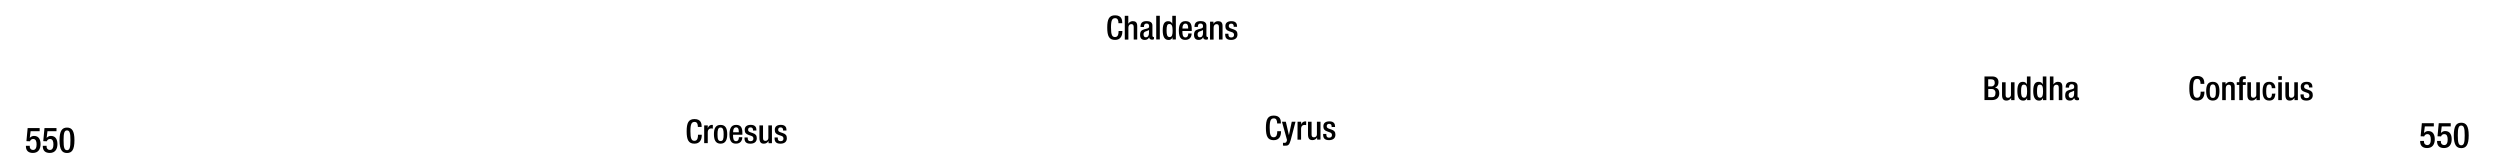
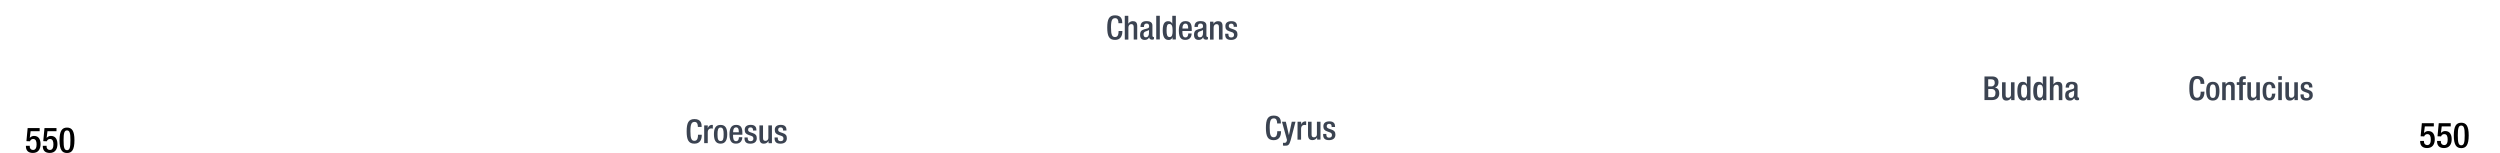
<svg xmlns="http://www.w3.org/2000/svg" viewBox="0 0 1847.91 113">
  <g id="YEARS">
    <g id="Right">
      <path d="M1788.9,104.16h2.81v.49a2.35,2.35,0,0,0,2.42,2.6c2.08,0,2.63-2,2.63-4.18s-.58-3.93-2.47-3.93a2.35,2.35,0,0,0-2.42,1.69l-2.63-.1.91-9.65H1799v2.37h-6.66l-.6,4.83.06,0a4.07,4.07,0,0,1,3.09-1.42c3.85,0,4.81,3.25,4.81,6.08,0,3.69-1.69,6.5-5.67,6.5-3.3,0-5.15-1.69-5.15-4.94Z" />
      <path d="M1801.38,104.16h2.81v.49a2.35,2.35,0,0,0,2.42,2.6c2.08,0,2.63-2,2.63-4.18s-.58-3.93-2.47-3.93a2.35,2.35,0,0,0-2.42,1.69l-2.63-.1.91-9.65h8.87v2.37h-6.66l-.6,4.83.06,0a4.07,4.07,0,0,1,3.09-1.42c3.85,0,4.81,3.25,4.81,6.08,0,3.69-1.69,6.5-5.67,6.5-3.3,0-5.15-1.69-5.15-4.94Z" />
      <path d="M1819.27,90.72c3.54,0,5.51,2.21,5.51,9.38s-2,9.39-5.51,9.39-5.51-2.21-5.51-9.39S1815.73,90.72,1819.27,90.72Zm0,16.69c2,0,2.55-2,2.55-7.31s-.55-7.3-2.55-7.3-2.55,2-2.55,7.3S1817.27,107.41,1819.27,107.41Z" />
    </g>
    <g id="left">
      <path d="M19.15,107.76H22v.49a2.35,2.35,0,0,0,2.42,2.6c2.08,0,2.63-2,2.63-4.18s-.58-3.93-2.47-3.93a2.35,2.35,0,0,0-2.42,1.69l-2.63-.1.91-9.65h8.87V97H22.61l-.6,4.84.06.05a4,4,0,0,1,3.09-1.43c3.85,0,4.81,3.25,4.81,6.09,0,3.69-1.69,6.5-5.67,6.5-3.3,0-5.15-1.69-5.15-4.94Z" />
      <path d="M31.63,107.76h2.81v.49a2.35,2.35,0,0,0,2.42,2.6c2.08,0,2.63-2,2.63-4.18s-.58-3.93-2.47-3.93a2.35,2.35,0,0,0-2.42,1.69l-2.63-.1.91-9.65h8.87V97H35.09l-.6,4.84.06.05a4,4,0,0,1,3.09-1.43c3.85,0,4.81,3.25,4.81,6.09,0,3.69-1.69,6.5-5.67,6.5-3.3,0-5.15-1.69-5.15-4.94Z" />
      <path d="M49.52,94.31c3.54,0,5.51,2.21,5.51,9.39s-2,9.39-5.51,9.39S44,110.88,44,103.7,46,94.31,49.52,94.31Zm0,16.7c2,0,2.55-2,2.55-7.31s-.55-7.31-2.55-7.31S47,98.37,47,103.7,47.52,111,49.52,111Z" />
    </g>
  </g>
  <g id="Text">
    <g id="Iranians">
-       <path d="M946.89,97v.37c0,3.16-1.3,6.25-5.39,6.25-4.42,0-5.79-2.85-5.79-9.1s1.37-9.09,5.81-9.09c5,0,5.27,3.65,5.27,5.49v.32H944V90.9c0-1.65-.5-3.48-2.5-3.41s-3,1.28-3,6.91.9,7.06,3,7.06c2.35,0,2.59-2.57,2.59-4.22V97Z" />
-       <path d="M950.44,90l2.28,9.9h0l2.1-9.9h2.77L954,103.71c-1.06,3.61-1.87,4.1-4.61,4a4.76,4.76,0,0,1-1.06-.1v-2.1a3.65,3.65,0,0,0,.86.09c.91,0,1.5-.17,1.79-1l.34-1.08L947.59,90Z" />
-       <path d="M959.11,90h2.65V92.1h0a3.24,3.24,0,0,1,3.06-2.4,1.61,1.61,0,0,1,.64.09v2.7a3.87,3.87,0,0,0-1.11-.15c-1.2,0-2.64.54-2.64,3v7.89h-2.65Z" />
-       <path d="M973.57,101.68h-.08a3.77,3.77,0,0,1-3.38,1.89c-2,0-3.28-.91-3.28-4.32V90h2.64V99.5c0,1.47.64,2,1.79,2a2.06,2.06,0,0,0,2.16-2.21V90h2.65v13.18h-2.5Z" />
-       <path d="M984.3,93.89v-.35c0-1.05-.37-2-1.74-2-1.06,0-1.89.47-1.89,1.72,0,1,.47,1.44,1.86,1.93l1.69.59c2,.66,2.87,1.71,2.87,3.8,0,2.82-2.08,4-4.73,4-3.33,0-4.34-1.55-4.34-4.1V99h2.36v.42c0,1.54.51,2.35,2,2.35s2.16-.73,2.16-1.93a1.91,1.91,0,0,0-1.45-1.94L981,97.12c-2-.66-2.82-1.69-2.82-3.8,0-2.47,1.76-3.62,4.51-3.62,3.36,0,4.12,2,4.12,3.6v.59Z" />
+       <path d="M946.89,97v.37c0,3.16-1.3,6.25-5.39,6.25-4.42,0-5.79-2.85-5.79-9.1s1.37-9.09,5.81-9.09c5,0,5.27,3.65,5.27,5.49v.32H944V90.9c0-1.65-.5-3.48-2.5-3.41s-3,1.28-3,6.91.9,7.06,3,7.06c2.35,0,2.59-2.57,2.59-4.22V97Z" fill="#3b4351" />
+       <path d="M950.44,90l2.28,9.9h0l2.1-9.9h2.77L954,103.71c-1.06,3.61-1.87,4.1-4.61,4a4.76,4.76,0,0,1-1.06-.1v-2.1a3.65,3.65,0,0,0,.86.09c.91,0,1.5-.17,1.79-1l.34-1.08L947.59,90Z" fill="#3b4351" />
+       <path d="M959.11,90h2.65V92.1h0a3.24,3.24,0,0,1,3.06-2.4,1.61,1.61,0,0,1,.64.09v2.7a3.87,3.87,0,0,0-1.11-.15c-1.2,0-2.64.54-2.64,3v7.89h-2.65Z" fill="#3b4351" />
+       <path d="M973.57,101.68h-.08a3.77,3.77,0,0,1-3.38,1.89c-2,0-3.28-.91-3.28-4.32V90h2.64V99.5c0,1.47.64,2,1.79,2a2.06,2.06,0,0,0,2.16-2.21V90h2.65v13.18h-2.5Z" fill="#3b4351" />
+       <path d="M984.3,93.89v-.35c0-1.05-.37-2-1.74-2-1.06,0-1.89.47-1.89,1.72,0,1,.47,1.44,1.86,1.93l1.69.59c2,.66,2.87,1.71,2.87,3.8,0,2.82-2.08,4-4.73,4-3.33,0-4.34-1.55-4.34-4.1V99h2.36v.42c0,1.54.51,2.35,2,2.35s2.16-.73,2.16-1.93a1.91,1.91,0,0,0-1.45-1.94L981,97.12c-2-.66-2.82-1.69-2.82-3.8,0-2.47,1.76-3.62,4.51-3.62,3.36,0,4.12,2,4.12,3.6v.59Z" fill="#3b4351" />
    </g>
    <g id="Indians">
-       <path d="M1466.85,56.5h5.66c2.62,0,4.7,1.17,4.7,4.23,0,2.11-.85,3.44-2.57,4v0c1.91.35,3.14,1.5,3.14,4.46s-2.11,4.78-5.39,4.78h-5.54Zm5,7.37a2.45,2.45,0,0,0,2.57-2.77c0-2.08-1.25-2.5-2.82-2.5h-2v5.27Zm.56,8c1.67,0,2.57-1,2.57-3.08a2.65,2.65,0,0,0-2.74-3h-2.6v6Z" />
-       <path d="M1486.57,72.45h-.07a3.79,3.79,0,0,1-3.38,1.89c-2,0-3.29-.91-3.29-4.32V60.81h2.65v9.46c0,1.47.64,2,1.79,2a2.06,2.06,0,0,0,2.16-2.21V60.81h2.64V74h-2.5Z" />
-       <path d="M1498.36,72.37h0a2.82,2.82,0,0,1-2.89,2c-3.07,0-4.32-2.6-4.32-7.11,0-5.86,2.06-6.76,4.07-6.76a3,3,0,0,1,3,1.88h0V56.5h2.65V74h-2.5Zm-2.4-9.8c-1.5,0-2.06,1.23-2.06,4.78,0,3,.36,4.88,2.23,4.88s2.23-1.84,2.23-4.68C1498.36,64.39,1498,62.57,1496,62.57Z" />
-       <path d="M1510.14,72.37h-.05a2.82,2.82,0,0,1-2.89,2c-3.06,0-4.31-2.6-4.31-7.11,0-5.86,2.06-6.76,4.07-6.76a3,3,0,0,1,3,1.88h0V56.5h2.65V74h-2.5Zm-2.4-9.8c-1.5,0-2.06,1.23-2.06,4.78,0,3,.37,4.88,2.23,4.88s2.23-1.84,2.23-4.68C1510.14,64.39,1509.8,62.57,1507.74,62.57Z" />
-       <path d="M1515.19,56.5h2.64v5.73l.08.05a3.76,3.76,0,0,1,3.23-1.81c2,0,3.28.9,3.28,3.57V74h-2.64V65c0-1.74-.49-2.38-1.84-2.38-1.08,0-2.11.84-2.11,2.58V74h-2.64Z" />
-       <path d="M1535.62,71.25c0,.49.29.93.69.93a1.22,1.22,0,0,0,.44-.07v1.71a2.86,2.86,0,0,1-1.3.32c-1.18,0-2.16-.47-2.23-1.74h0a3.41,3.41,0,0,1-3.28,1.94c-2.14,0-3.43-1.16-3.43-3.7,0-3,1.29-3.56,3.06-4.15l2.06-.56c1-.27,1.54-.54,1.54-1.69s-.42-2-1.81-2c-1.77,0-2,1.25-2,2.52h-2.5c0-2.82,1.15-4.33,4.63-4.33,2.33,0,4.19.9,4.19,3.23Zm-2.5-4.22a20,20,0,0,1-2.94,1.23,2.17,2.17,0,0,0-1.08,2.13c0,1.1.54,2,1.64,2,1.6,0,2.38-1.17,2.38-3.13Z" />
+       <path d="M1466.85,56.5h5.66c2.62,0,4.7,1.17,4.7,4.23,0,2.11-.85,3.44-2.57,4v0c1.91.35,3.14,1.5,3.14,4.46s-2.11,4.78-5.39,4.78h-5.54Zm5,7.37a2.45,2.45,0,0,0,2.57-2.77c0-2.08-1.25-2.5-2.82-2.5h-2v5.27Zm.56,8c1.67,0,2.57-1,2.57-3.08a2.65,2.65,0,0,0-2.74-3h-2.6v6Z" fill="#3b4351" />
+       <path d="M1486.57,72.45h-.07a3.79,3.79,0,0,1-3.38,1.89c-2,0-3.29-.91-3.29-4.32V60.81h2.65v9.46c0,1.47.64,2,1.79,2a2.06,2.06,0,0,0,2.16-2.21V60.81h2.64V74h-2.5Z" fill="#3b4351" />
+       <path d="M1498.36,72.37h0a2.82,2.82,0,0,1-2.89,2c-3.07,0-4.32-2.6-4.32-7.11,0-5.86,2.06-6.76,4.07-6.76a3,3,0,0,1,3,1.88h0V56.5h2.65V74h-2.5Zm-2.4-9.8c-1.5,0-2.06,1.23-2.06,4.78,0,3,.36,4.88,2.23,4.88s2.23-1.84,2.23-4.68C1498.36,64.39,1498,62.57,1496,62.57Z" fill="#3b4351" />
+       <path d="M1510.14,72.37h-.05a2.82,2.82,0,0,1-2.89,2c-3.06,0-4.31-2.6-4.31-7.11,0-5.86,2.06-6.76,4.07-6.76a3,3,0,0,1,3,1.88h0V56.5h2.65V74h-2.5Zm-2.4-9.8c-1.5,0-2.06,1.23-2.06,4.78,0,3,.37,4.88,2.23,4.88s2.23-1.84,2.23-4.68C1510.14,64.39,1509.8,62.57,1507.74,62.57Z" fill="#3b4351" />
+       <path d="M1515.19,56.5h2.64v5.73l.08.05a3.76,3.76,0,0,1,3.23-1.81c2,0,3.28.9,3.28,3.57V74h-2.64V65c0-1.74-.49-2.38-1.84-2.38-1.08,0-2.11.84-2.11,2.58V74h-2.64Z" fill="#3b4351" />
+       <path d="M1535.62,71.25c0,.49.29.93.69.93a1.22,1.22,0,0,0,.44-.07v1.71a2.86,2.86,0,0,1-1.3.32c-1.18,0-2.16-.47-2.23-1.74h0a3.41,3.41,0,0,1-3.28,1.94c-2.14,0-3.43-1.16-3.43-3.7,0-3,1.29-3.56,3.06-4.15l2.06-.56c1-.27,1.54-.54,1.54-1.69s-.42-2-1.81-2c-1.77,0-2,1.25-2,2.52h-2.5c0-2.82,1.15-4.33,4.63-4.33,2.33,0,4.19.9,4.19,3.23Zm-2.5-4.22a20,20,0,0,1-2.94,1.23,2.17,2.17,0,0,0-1.08,2.13c0,1.1.54,2,1.64,2,1.6,0,2.38-1.17,2.38-3.13Z" fill="#3b4351" />
    </g>
    <g id="Chinese">
-       <path d="M1629.44,67.72v.37c0,3.16-1.3,6.25-5.39,6.25-4.41,0-5.78-2.85-5.78-9.1s1.37-9.09,5.81-9.09c5,0,5.27,3.65,5.27,5.49V62h-2.8v-.29c0-1.65-.49-3.48-2.5-3.41s-3,1.27-3,6.91.91,7.06,3,7.06c2.36,0,2.6-2.57,2.6-4.22v-.29Z" />
-       <path d="M1630.72,67.4c0-4.12,1.07-6.93,4.9-6.93s4.92,2.81,4.92,6.93-1.27,6.94-4.92,6.94S1630.72,71.52,1630.72,67.4Zm4.9,5c1.93,0,2.28-1.61,2.28-5,0-2.92-.35-5-2.28-5s-2.26,2.05-2.26,5C1633.36,70.76,1633.73,72.37,1635.62,72.37Z" />
-       <path d="M1642.57,60.81h2.5v1.54h.08a3.78,3.78,0,0,1,3.38-1.88c2,0,3.28.9,3.28,3.57V74h-2.64V65c0-1.76-.47-2.38-1.84-2.38-1.08,0-2.11.81-2.11,2.58V74h-2.65Z" />
-       <path d="M1655.17,62.77h-1.84v-2h1.84V59.58c0-2.47,1.2-3.28,3.35-3.28a11.89,11.89,0,0,1,1.45.07v2h-.74c-1,0-1.42.36-1.42,1.25v1.15H1660v2h-2.16V74h-2.64Z" />
-       <path d="M1667.91,72.45h-.08a3.79,3.79,0,0,1-3.38,1.89c-2,0-3.28-.91-3.28-4.32V60.81h2.64v9.46c0,1.47.64,2,1.79,2a2.06,2.06,0,0,0,2.16-2.21V60.81h2.65V74h-2.5Z" />
-       <path d="M1681.85,69.19c-.2,3.16-1.23,5.15-4.51,5.15-3.82,0-4.9-2.82-4.9-6.94s1.08-6.93,4.9-6.93,4.53,3.11,4.53,4.73h-2.64c0-1.23-.32-2.85-1.89-2.77-1.89,0-2.26,2.05-2.26,5s.37,5,2.26,5c1.47,0,2-1.2,2-3.18Z" />
-       <path d="M1684,56.3h2.65V59H1684Zm0,4.51h2.65V74H1684Z" />
-       <path d="M1696,72.45h-.08a3.79,3.79,0,0,1-3.38,1.89c-2,0-3.28-.91-3.28-4.32V60.81h2.65v9.46c0,1.47.63,2,1.78,2a2.06,2.06,0,0,0,2.16-2.21V60.81h2.65V74H1696Z" />
-       <path d="M1706.74,64.66v-.35c0-1.05-.37-2-1.74-2-1.06,0-1.89.46-1.89,1.71,0,1.06.47,1.45,1.86,1.94l1.69.59c2,.66,2.87,1.71,2.87,3.8,0,2.81-2.08,4-4.73,4-3.33,0-4.34-1.55-4.34-4.1v-.49h2.36v.42c0,1.54.51,2.35,2.06,2.35s2.15-.73,2.15-1.93a1.91,1.91,0,0,0-1.44-1.94l-2.16-.76c-2-.66-2.82-1.69-2.82-3.8,0-2.47,1.77-3.62,4.51-3.62,3.36,0,4.12,2,4.12,3.6v.59Z" />
+       <path d="M1629.44,67.72v.37c0,3.16-1.3,6.25-5.39,6.25-4.41,0-5.78-2.85-5.78-9.1s1.37-9.09,5.81-9.09c5,0,5.27,3.65,5.27,5.49V62h-2.8v-.29c0-1.65-.49-3.48-2.5-3.41s-3,1.27-3,6.91.91,7.06,3,7.06c2.36,0,2.6-2.57,2.6-4.22v-.29Z" fill="#3b4351" />
+       <path d="M1630.72,67.4c0-4.12,1.07-6.93,4.9-6.93s4.92,2.81,4.92,6.93-1.27,6.94-4.92,6.94S1630.72,71.52,1630.72,67.4Zm4.9,5c1.93,0,2.28-1.61,2.28-5,0-2.92-.35-5-2.28-5s-2.26,2.05-2.26,5C1633.36,70.76,1633.73,72.37,1635.62,72.37Z" fill="#3b4351" />
+       <path d="M1642.57,60.81h2.5v1.54h.08a3.78,3.78,0,0,1,3.38-1.88c2,0,3.28.9,3.28,3.57V74h-2.64V65c0-1.76-.47-2.38-1.84-2.38-1.08,0-2.11.81-2.11,2.58V74h-2.65Z" fill="#3b4351" />
+       <path d="M1655.17,62.77h-1.84v-2h1.84V59.58c0-2.47,1.2-3.28,3.35-3.28a11.89,11.89,0,0,1,1.45.07v2h-.74c-1,0-1.42.36-1.42,1.25v1.15H1660v2h-2.16V74h-2.64Z" fill="#3b4351" />
+       <path d="M1667.91,72.45h-.08a3.79,3.79,0,0,1-3.38,1.89c-2,0-3.28-.91-3.28-4.32V60.81h2.64v9.46c0,1.47.64,2,1.79,2a2.06,2.06,0,0,0,2.16-2.21V60.81h2.65V74h-2.5Z" fill="#3b4351" />
+       <path d="M1681.85,69.19c-.2,3.16-1.23,5.15-4.51,5.15-3.82,0-4.9-2.82-4.9-6.94s1.08-6.93,4.9-6.93,4.53,3.11,4.53,4.73h-2.64c0-1.23-.32-2.85-1.89-2.77-1.89,0-2.26,2.05-2.26,5s.37,5,2.26,5c1.47,0,2-1.2,2-3.18Z" fill="#3b4351" />
+       <path d="M1684,56.3h2.65V59H1684Zm0,4.51h2.65V74H1684Z" fill="#3b4351" />
+       <path d="M1696,72.45h-.08a3.79,3.79,0,0,1-3.38,1.89c-2,0-3.28-.91-3.28-4.32V60.81h2.65v9.46c0,1.47.63,2,1.78,2a2.06,2.06,0,0,0,2.16-2.21V60.81h2.65V74H1696Z" fill="#3b4351" />
+       <path d="M1706.74,64.66v-.35c0-1.05-.37-2-1.74-2-1.06,0-1.89.46-1.89,1.71,0,1.06.47,1.45,1.86,1.94l1.69.59c2,.66,2.87,1.71,2.87,3.8,0,2.81-2.08,4-4.73,4-3.33,0-4.34-1.55-4.34-4.1v-.49h2.36v.42c0,1.54.51,2.35,2.06,2.35s2.15-.73,2.15-1.93a1.91,1.91,0,0,0-1.44-1.94l-2.16-.76c-2-.66-2.82-1.69-2.82-3.8,0-2.47,1.77-3.62,4.51-3.62,3.36,0,4.12,2,4.12,3.6v.59Z" fill="#3b4351" />
    </g>
    <g id="Lydians">
-       <path d="M518.72,99.58v.36c0,3.17-1.3,6.25-5.39,6.25-4.41,0-5.78-2.84-5.78-9.09s1.37-9.09,5.8-9.09c5,0,5.27,3.65,5.27,5.49v.32h-2.79v-.3c0-1.64-.49-3.48-2.5-3.4s-3,1.27-3,6.91.91,7.06,3,7.06c2.35,0,2.6-2.58,2.6-4.22v-.29Z" />
-       <path d="M520.51,92.67h2.64v2h.05a3.26,3.26,0,0,1,3.07-2.4,1.5,1.5,0,0,1,.63.1v2.7a3.42,3.42,0,0,0-1.1-.15c-1.2,0-2.65.54-2.65,3v7.89h-2.64Z" />
-       <path d="M527.71,99.26c0-4.12,1.08-6.94,4.9-6.94s4.93,2.82,4.93,6.94-1.28,6.93-4.93,6.93S527.71,103.37,527.71,99.26Zm4.9,5c1.94,0,2.28-1.61,2.28-5,0-2.92-.34-5-2.28-5s-2.25,2.06-2.25,5C530.36,102.62,530.72,104.23,532.61,104.23Z" />
-       <path d="M541.85,99.6v.76c0,1.76.22,4,2.2,4s2.11-2.13,2.11-2.94h2.5c0,3-1.76,4.75-4.63,4.75-2.16,0-4.83-.63-4.83-6.74,0-3.45.76-7.13,4.88-7.13,3.67,0,4.65,2.23,4.65,5.88v1.4Zm4.24-1.81v-.71c0-1.67-.54-2.94-2-2.94-1.66,0-2.2,1.66-2.2,3.38v.27Z" />
-       <path d="M556.6,96.51v-.34c0-1-.37-2-1.74-2-1.06,0-1.89.46-1.89,1.71,0,1.06.47,1.45,1.86,1.94l1.69.59c2,.66,2.87,1.71,2.87,3.79,0,2.82-2.08,4-4.73,4-3.33,0-4.34-1.54-4.34-4.09v-.49h2.36V102c0,1.54.51,2.35,2.05,2.35s2.16-.74,2.16-1.94a1.91,1.91,0,0,0-1.45-1.93l-2.15-.76c-2-.66-2.82-1.69-2.82-3.8,0-2.48,1.76-3.63,4.51-3.63,3.36,0,4.12,2,4.12,3.6v.59Z" />
-       <path d="M568.09,104.31H568a3.78,3.78,0,0,1-3.38,1.88c-2,0-3.28-.9-3.28-4.31V92.67H564v9.45c0,1.48.63,2,1.78,2a2.06,2.06,0,0,0,2.16-2.21V92.67h2.65v13.18h-2.5Z" />
-       <path d="M578.82,96.51v-.34c0-1-.37-2-1.74-2-1.06,0-1.89.46-1.89,1.71,0,1.06.47,1.45,1.86,1.94l1.69.59c2,.66,2.87,1.71,2.87,3.79,0,2.82-2.08,4-4.73,4-3.33,0-4.34-1.54-4.34-4.09v-.49h2.36V102c0,1.54.51,2.35,2.06,2.35s2.15-.74,2.15-1.94a1.91,1.91,0,0,0-1.44-1.93l-2.16-.76c-2-.66-2.82-1.69-2.82-3.8,0-2.48,1.77-3.63,4.51-3.63,3.36,0,4.12,2,4.12,3.6v.59Z" />
+       <path d="M518.72,99.58v.36c0,3.17-1.3,6.25-5.39,6.25-4.41,0-5.78-2.84-5.78-9.09s1.37-9.09,5.8-9.09c5,0,5.27,3.65,5.27,5.49v.32h-2.79v-.3c0-1.64-.49-3.48-2.5-3.4s-3,1.27-3,6.91.91,7.06,3,7.06c2.35,0,2.6-2.58,2.6-4.22v-.29Z" fill="#3b4351" />
+       <path d="M520.51,92.67h2.64v2h.05a3.26,3.26,0,0,1,3.07-2.4,1.5,1.5,0,0,1,.63.1v2.7a3.42,3.42,0,0,0-1.1-.15c-1.2,0-2.65.54-2.65,3v7.89h-2.64Z" fill="#3b4351" />
+       <path d="M527.71,99.26c0-4.12,1.08-6.94,4.9-6.94s4.93,2.82,4.93,6.94-1.28,6.93-4.93,6.93S527.71,103.37,527.71,99.26Zm4.9,5c1.94,0,2.28-1.61,2.28-5,0-2.92-.34-5-2.28-5s-2.25,2.06-2.25,5C530.36,102.62,530.72,104.23,532.61,104.23Z" fill="#3b4351" />
+       <path d="M541.85,99.6v.76c0,1.76.22,4,2.2,4s2.11-2.13,2.11-2.94h2.5c0,3-1.76,4.75-4.63,4.75-2.16,0-4.83-.63-4.83-6.74,0-3.45.76-7.13,4.88-7.13,3.67,0,4.65,2.23,4.65,5.88v1.4Zm4.24-1.81v-.71c0-1.67-.54-2.94-2-2.94-1.66,0-2.2,1.66-2.2,3.38v.27Z" fill="#3b4351" />
+       <path d="M556.6,96.51v-.34c0-1-.37-2-1.74-2-1.06,0-1.89.46-1.89,1.71,0,1.06.47,1.45,1.86,1.94l1.69.59c2,.66,2.87,1.71,2.87,3.79,0,2.82-2.08,4-4.73,4-3.33,0-4.34-1.54-4.34-4.09v-.49h2.36V102c0,1.54.51,2.35,2.05,2.35s2.16-.74,2.16-1.94a1.91,1.91,0,0,0-1.45-1.93l-2.15-.76c-2-.66-2.82-1.69-2.82-3.8,0-2.48,1.76-3.63,4.51-3.63,3.36,0,4.12,2,4.12,3.6v.59Z" fill="#3b4351" />
+       <path d="M568.09,104.31H568a3.78,3.78,0,0,1-3.38,1.88c-2,0-3.28-.9-3.28-4.31V92.67H564v9.45c0,1.48.63,2,1.78,2a2.06,2.06,0,0,0,2.16-2.21V92.67h2.65v13.18h-2.5Z" fill="#3b4351" />
+       <path d="M578.82,96.51v-.34c0-1-.37-2-1.74-2-1.06,0-1.89.46-1.89,1.71,0,1.06.47,1.45,1.86,1.94l1.69.59c2,.66,2.87,1.71,2.87,3.79,0,2.82-2.08,4-4.73,4-3.33,0-4.34-1.54-4.34-4.09v-.49h2.36V102c0,1.54.51,2.35,2.06,2.35s2.15-.74,2.15-1.94a1.91,1.91,0,0,0-1.44-1.93l-2.16-.76c-2-.66-2.82-1.69-2.82-3.8,0-2.48,1.77-3.63,4.51-3.63,3.36,0,4.12,2,4.12,3.6v.59Z" fill="#3b4351" />
    </g>
    <g id="Amorites">
-       <path d="M829.6,22.89v.36c0,3.16-1.29,6.25-5.39,6.25-4.41,0-5.78-2.84-5.78-9.09s1.37-9.09,5.81-9.09c5,0,5.27,3.65,5.27,5.49v.32h-2.8v-.3c0-1.64-.49-3.48-2.5-3.4s-3,1.27-3,6.91.91,7.05,3,7.05c2.36,0,2.6-2.57,2.6-4.21v-.29Z" />
-       <path d="M831.39,11.66H834V17.4l.07.05a3.75,3.75,0,0,1,3.24-1.82c2,0,3.28.91,3.28,3.58v10H838v-9c0-1.74-.49-2.38-1.84-2.38-1.07,0-2.1.83-2.1,2.57v8.85h-2.65Z" />
-       <path d="M851.83,26.41c0,.49.29.94.68.94a1,1,0,0,0,.44-.08V29a2.83,2.83,0,0,1-1.3.32c-1.17,0-2.15-.47-2.23-1.74h0a3.39,3.39,0,0,1-3.28,1.93c-2.13,0-3.43-1.15-3.43-3.7,0-2.94,1.3-3.55,3.06-4.14l2.06-.56c1-.27,1.55-.54,1.55-1.69s-.42-2-1.82-2c-1.76,0-2,1.25-2,2.52H843c0-2.82,1.15-4.34,4.63-4.34,2.33,0,4.2.91,4.2,3.24Zm-2.5-4.21a20.57,20.57,0,0,1-3,1.22,2.19,2.19,0,0,0-1.07,2.14c0,1.1.54,2,1.64,2,1.59,0,2.38-1.17,2.38-3.13Z" />
-       <path d="M854.64,11.66h2.65v17.5h-2.65Z" />
-       <path d="M866.7,27.54h-.05a2.82,2.82,0,0,1-2.9,2c-3.06,0-4.31-2.6-4.31-7.1,0-5.86,2.06-6.77,4.07-6.77a3,3,0,0,1,3,1.89h0V11.66h2.64v17.5H866.7Zm-2.41-9.8c-1.49,0-2,1.22-2,4.78,0,3,.36,4.87,2.23,4.87s2.23-1.83,2.23-4.68C866.7,19.55,866.35,17.74,864.29,17.74Z" />
-       <path d="M874,22.91v.76c0,1.76.22,4,2.21,4s2.1-2.13,2.1-2.94h2.5c0,3-1.76,4.75-4.63,4.75-2.16,0-4.83-.63-4.83-6.74,0-3.45.76-7.13,4.88-7.13,3.68,0,4.66,2.23,4.66,5.88v1.4Zm4.24-1.81v-.71c0-1.67-.54-2.94-2-2.94-1.67,0-2.21,1.66-2.21,3.38v.27Z" />
-       <path d="M891.73,26.41c0,.49.3.94.69.94a1,1,0,0,0,.44-.08V29a2.83,2.83,0,0,1-1.3.32c-1.17,0-2.15-.47-2.23-1.74h-.05A3.39,3.39,0,0,1,886,29.5c-2.13,0-3.43-1.15-3.43-3.7,0-2.94,1.3-3.55,3.06-4.14l2.06-.56c1-.27,1.54-.54,1.54-1.69s-.41-2-1.81-2c-1.76,0-2,1.25-2,2.52h-2.5c0-2.82,1.15-4.34,4.63-4.34,2.33,0,4.19.91,4.19,3.24Zm-2.5-4.21a20,20,0,0,1-2.94,1.22,2.17,2.17,0,0,0-1.07,2.14c0,1.1.53,2,1.64,2,1.59,0,2.37-1.17,2.37-3.13Z" />
-       <path d="M894.43,16h2.5v1.54H897a3.77,3.77,0,0,1,3.38-1.89c2,0,3.29.91,3.29,3.58v10H901v-9c0-1.77-.47-2.38-1.84-2.38-1.08,0-2.11.81-2.11,2.57v8.85h-2.64Z" />
-       <path d="M911.9,19.82v-.34c0-1.05-.37-2-1.74-2-1.06,0-1.89.46-1.89,1.71,0,1.05.47,1.45,1.86,1.94l1.69.59c2,.66,2.87,1.71,2.87,3.79,0,2.82-2.08,4-4.73,4-3.33,0-4.34-1.54-4.34-4.09v-.49H908v.42c0,1.54.51,2.35,2,2.35s2.16-.74,2.16-1.94a1.91,1.91,0,0,0-1.45-1.93l-2.15-.76c-2-.66-2.82-1.69-2.82-3.8,0-2.48,1.76-3.63,4.51-3.63,3.36,0,4.12,2,4.12,3.6v.59Z" />
+       <path d="M829.6,22.89v.36c0,3.16-1.29,6.25-5.39,6.25-4.41,0-5.78-2.84-5.78-9.09s1.37-9.09,5.81-9.09c5,0,5.27,3.65,5.27,5.49v.32h-2.8v-.3c0-1.64-.49-3.48-2.5-3.4s-3,1.27-3,6.91.91,7.05,3,7.05c2.36,0,2.6-2.57,2.6-4.21v-.29Z" fill="#3b4351" />
+       <path d="M831.39,11.66H834V17.4l.07.05a3.75,3.75,0,0,1,3.24-1.82c2,0,3.28.91,3.28,3.58v10H838v-9c0-1.74-.49-2.38-1.84-2.38-1.07,0-2.1.83-2.1,2.57v8.85h-2.65Z" fill="#3b4351" />
+       <path d="M851.83,26.41c0,.49.29.94.68.94a1,1,0,0,0,.44-.08V29a2.83,2.83,0,0,1-1.3.32c-1.17,0-2.15-.47-2.23-1.74h0a3.39,3.39,0,0,1-3.28,1.93c-2.13,0-3.43-1.15-3.43-3.7,0-2.94,1.3-3.55,3.06-4.14l2.06-.56c1-.27,1.55-.54,1.55-1.69s-.42-2-1.82-2c-1.76,0-2,1.25-2,2.52H843c0-2.82,1.15-4.34,4.63-4.34,2.33,0,4.2.91,4.2,3.24Zm-2.5-4.21a20.57,20.57,0,0,1-3,1.22,2.19,2.19,0,0,0-1.07,2.14c0,1.1.54,2,1.64,2,1.59,0,2.38-1.17,2.38-3.13Z" fill="#3b4351" />
+       <path d="M854.64,11.66h2.65v17.5h-2.65Z" fill="#3b4351" />
+       <path d="M866.7,27.54h-.05a2.82,2.82,0,0,1-2.9,2c-3.06,0-4.31-2.6-4.31-7.1,0-5.86,2.06-6.77,4.07-6.77a3,3,0,0,1,3,1.89h0V11.66h2.64v17.5H866.7Zm-2.41-9.8c-1.49,0-2,1.22-2,4.78,0,3,.36,4.87,2.23,4.87s2.23-1.83,2.23-4.68C866.7,19.55,866.35,17.74,864.29,17.74Z" fill="#3b4351" />
+       <path d="M874,22.91v.76c0,1.76.22,4,2.21,4s2.1-2.13,2.1-2.94h2.5c0,3-1.76,4.75-4.63,4.75-2.16,0-4.83-.63-4.83-6.74,0-3.45.76-7.13,4.88-7.13,3.68,0,4.66,2.23,4.66,5.88v1.4Zm4.24-1.81v-.71c0-1.67-.54-2.94-2-2.94-1.67,0-2.21,1.66-2.21,3.38v.27Z" fill="#3b4351" />
+       <path d="M891.73,26.41c0,.49.3.94.69.94a1,1,0,0,0,.44-.08V29a2.83,2.83,0,0,1-1.3.32c-1.17,0-2.15-.47-2.23-1.74h-.05A3.39,3.39,0,0,1,886,29.5c-2.13,0-3.43-1.15-3.43-3.7,0-2.94,1.3-3.55,3.06-4.14l2.06-.56c1-.27,1.54-.54,1.54-1.69s-.41-2-1.81-2c-1.76,0-2,1.25-2,2.52h-2.5c0-2.82,1.15-4.34,4.63-4.34,2.33,0,4.19.91,4.19,3.24Zm-2.5-4.21a20,20,0,0,1-2.94,1.22,2.17,2.17,0,0,0-1.07,2.14c0,1.1.53,2,1.64,2,1.59,0,2.37-1.17,2.37-3.13Z" fill="#3b4351" />
+       <path d="M894.43,16h2.5v1.54H897a3.77,3.77,0,0,1,3.38-1.89c2,0,3.29.91,3.29,3.58v10H901v-9c0-1.77-.47-2.38-1.84-2.38-1.08,0-2.11.81-2.11,2.57v8.85h-2.64Z" fill="#3b4351" />
+       <path d="M911.9,19.82v-.34c0-1.05-.37-2-1.74-2-1.06,0-1.89.46-1.89,1.71,0,1.05.47,1.45,1.86,1.94l1.69.59c2,.66,2.87,1.71,2.87,3.79,0,2.82-2.08,4-4.73,4-3.33,0-4.34-1.54-4.34-4.09v-.49H908v.42c0,1.54.51,2.35,2,2.35s2.16-.74,2.16-1.94a1.91,1.91,0,0,0-1.45-1.93l-2.15-.76c-2-.66-2.82-1.69-2.82-3.8,0-2.48,1.76-3.63,4.51-3.63,3.36,0,4.12,2,4.12,3.6v.59Z" fill="#3b4351" />
    </g>
  </g>
</svg>
